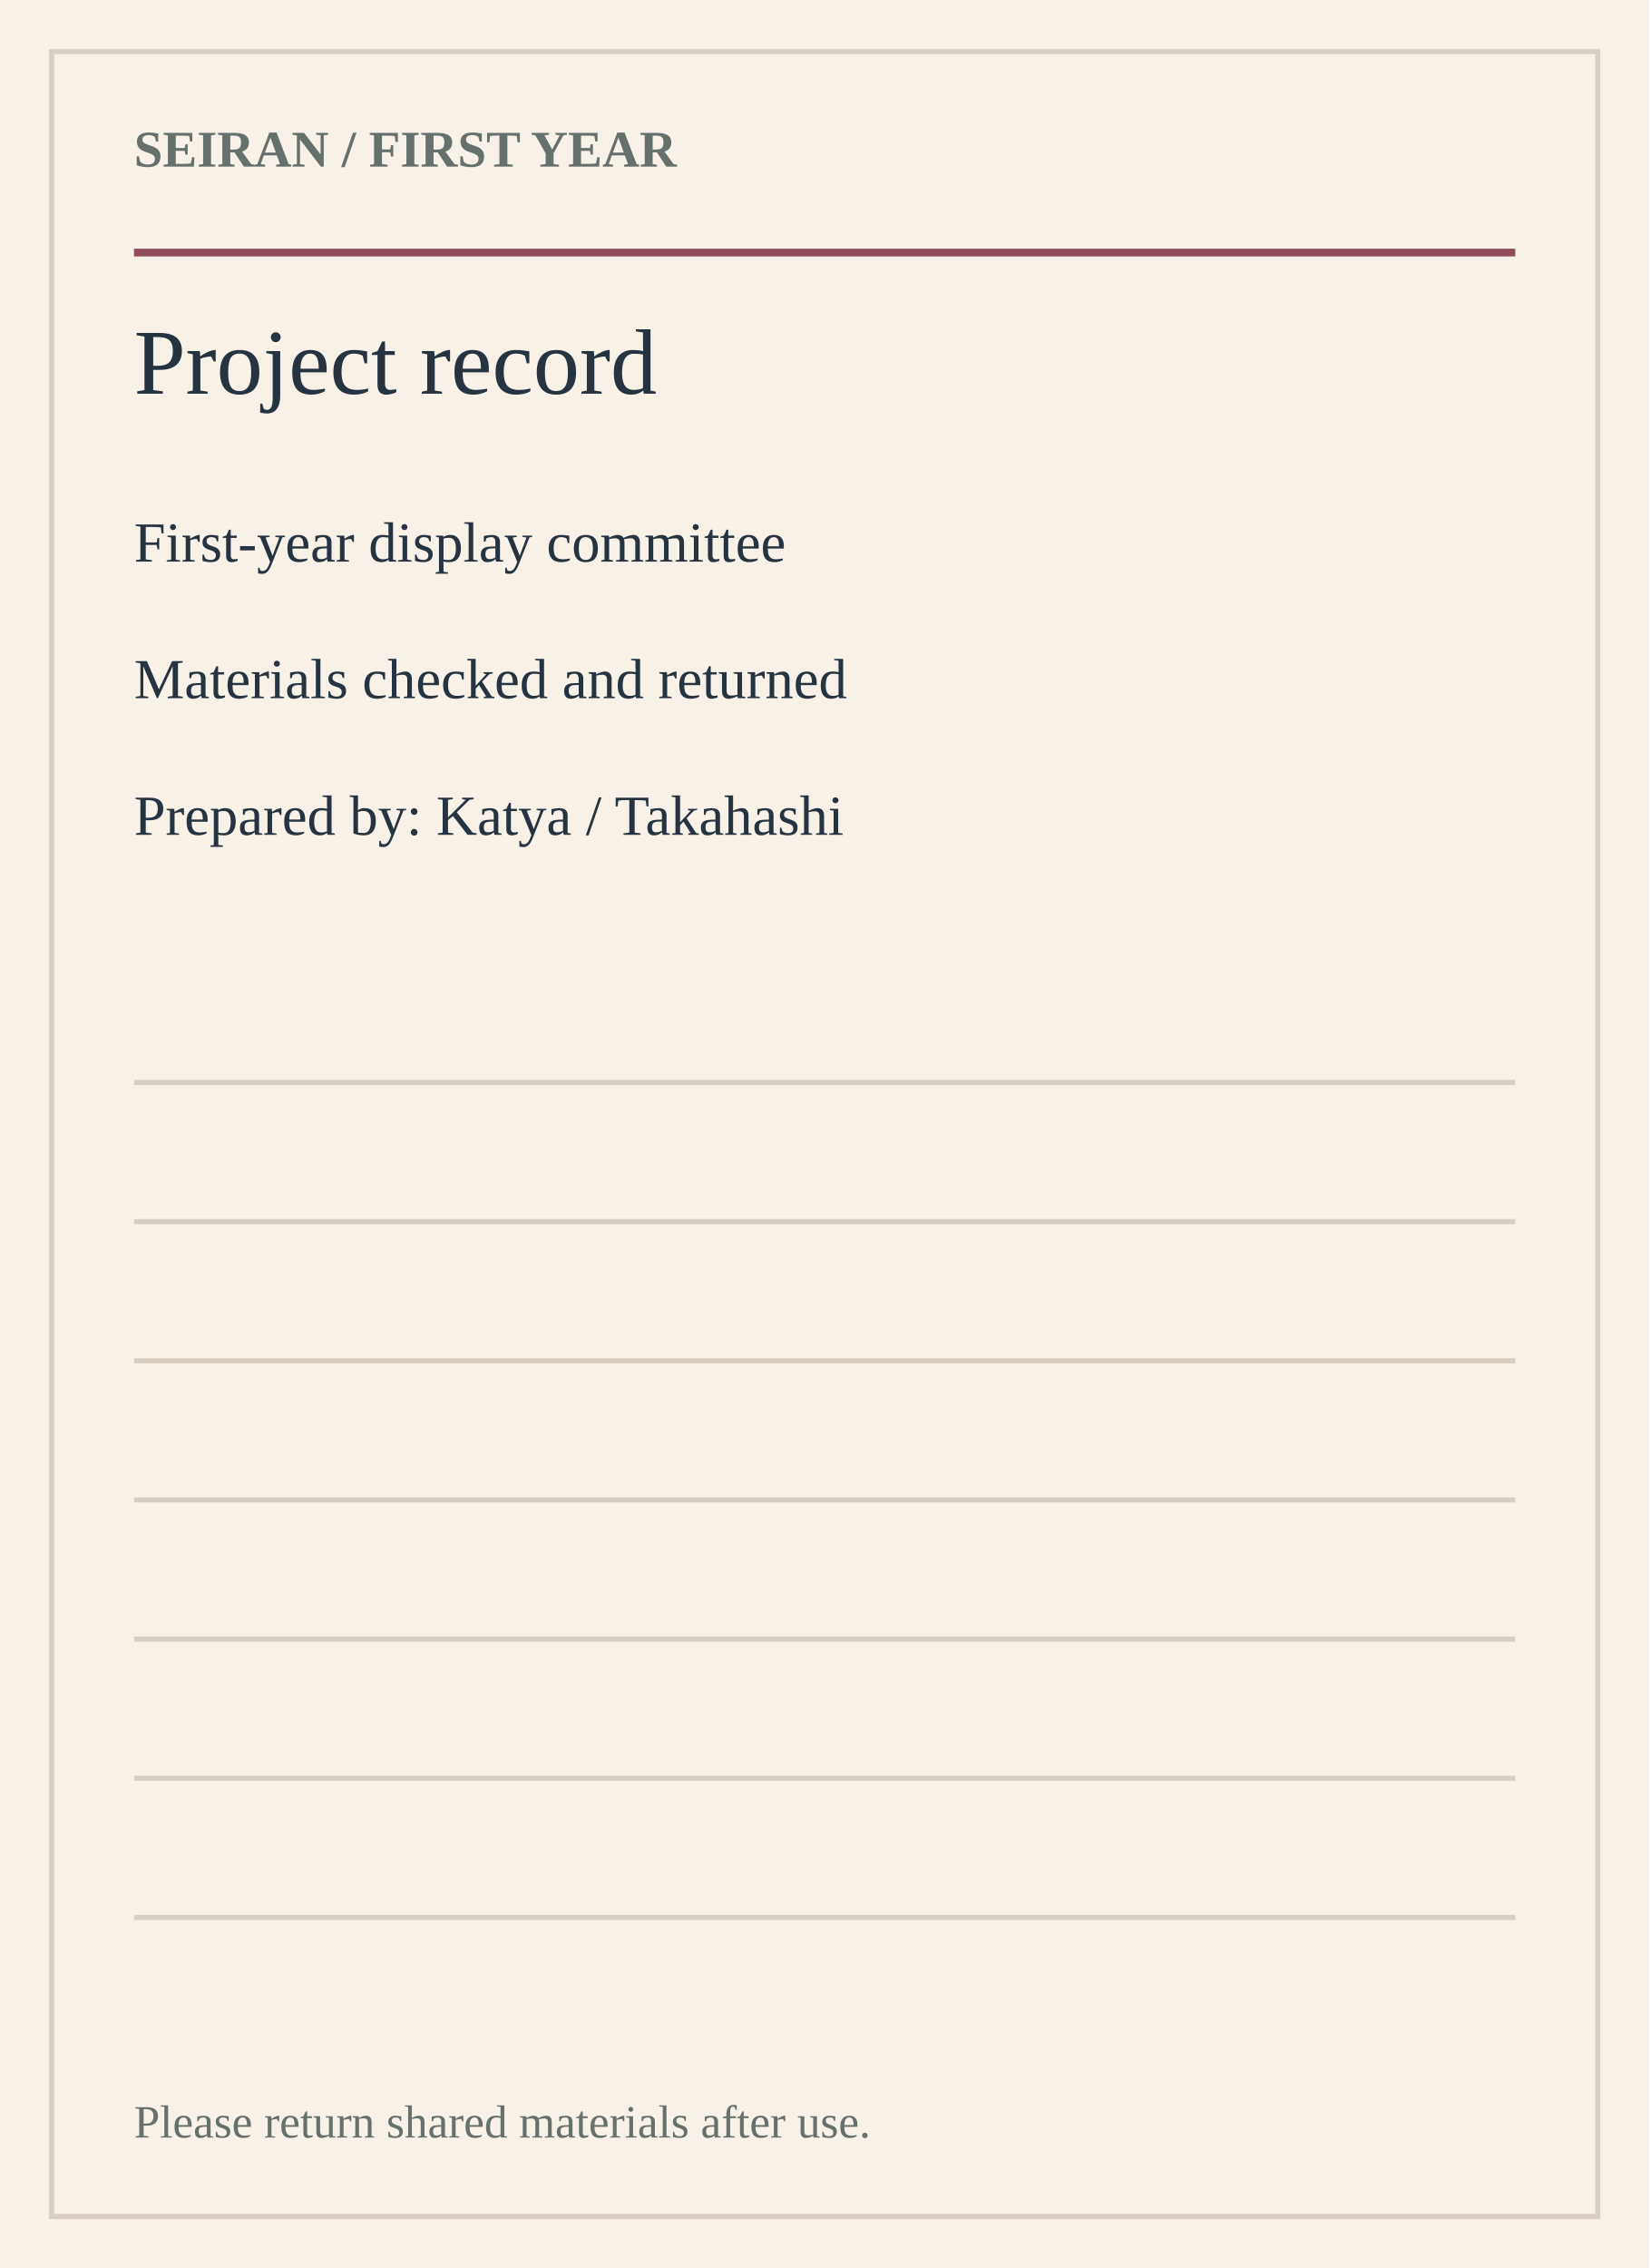
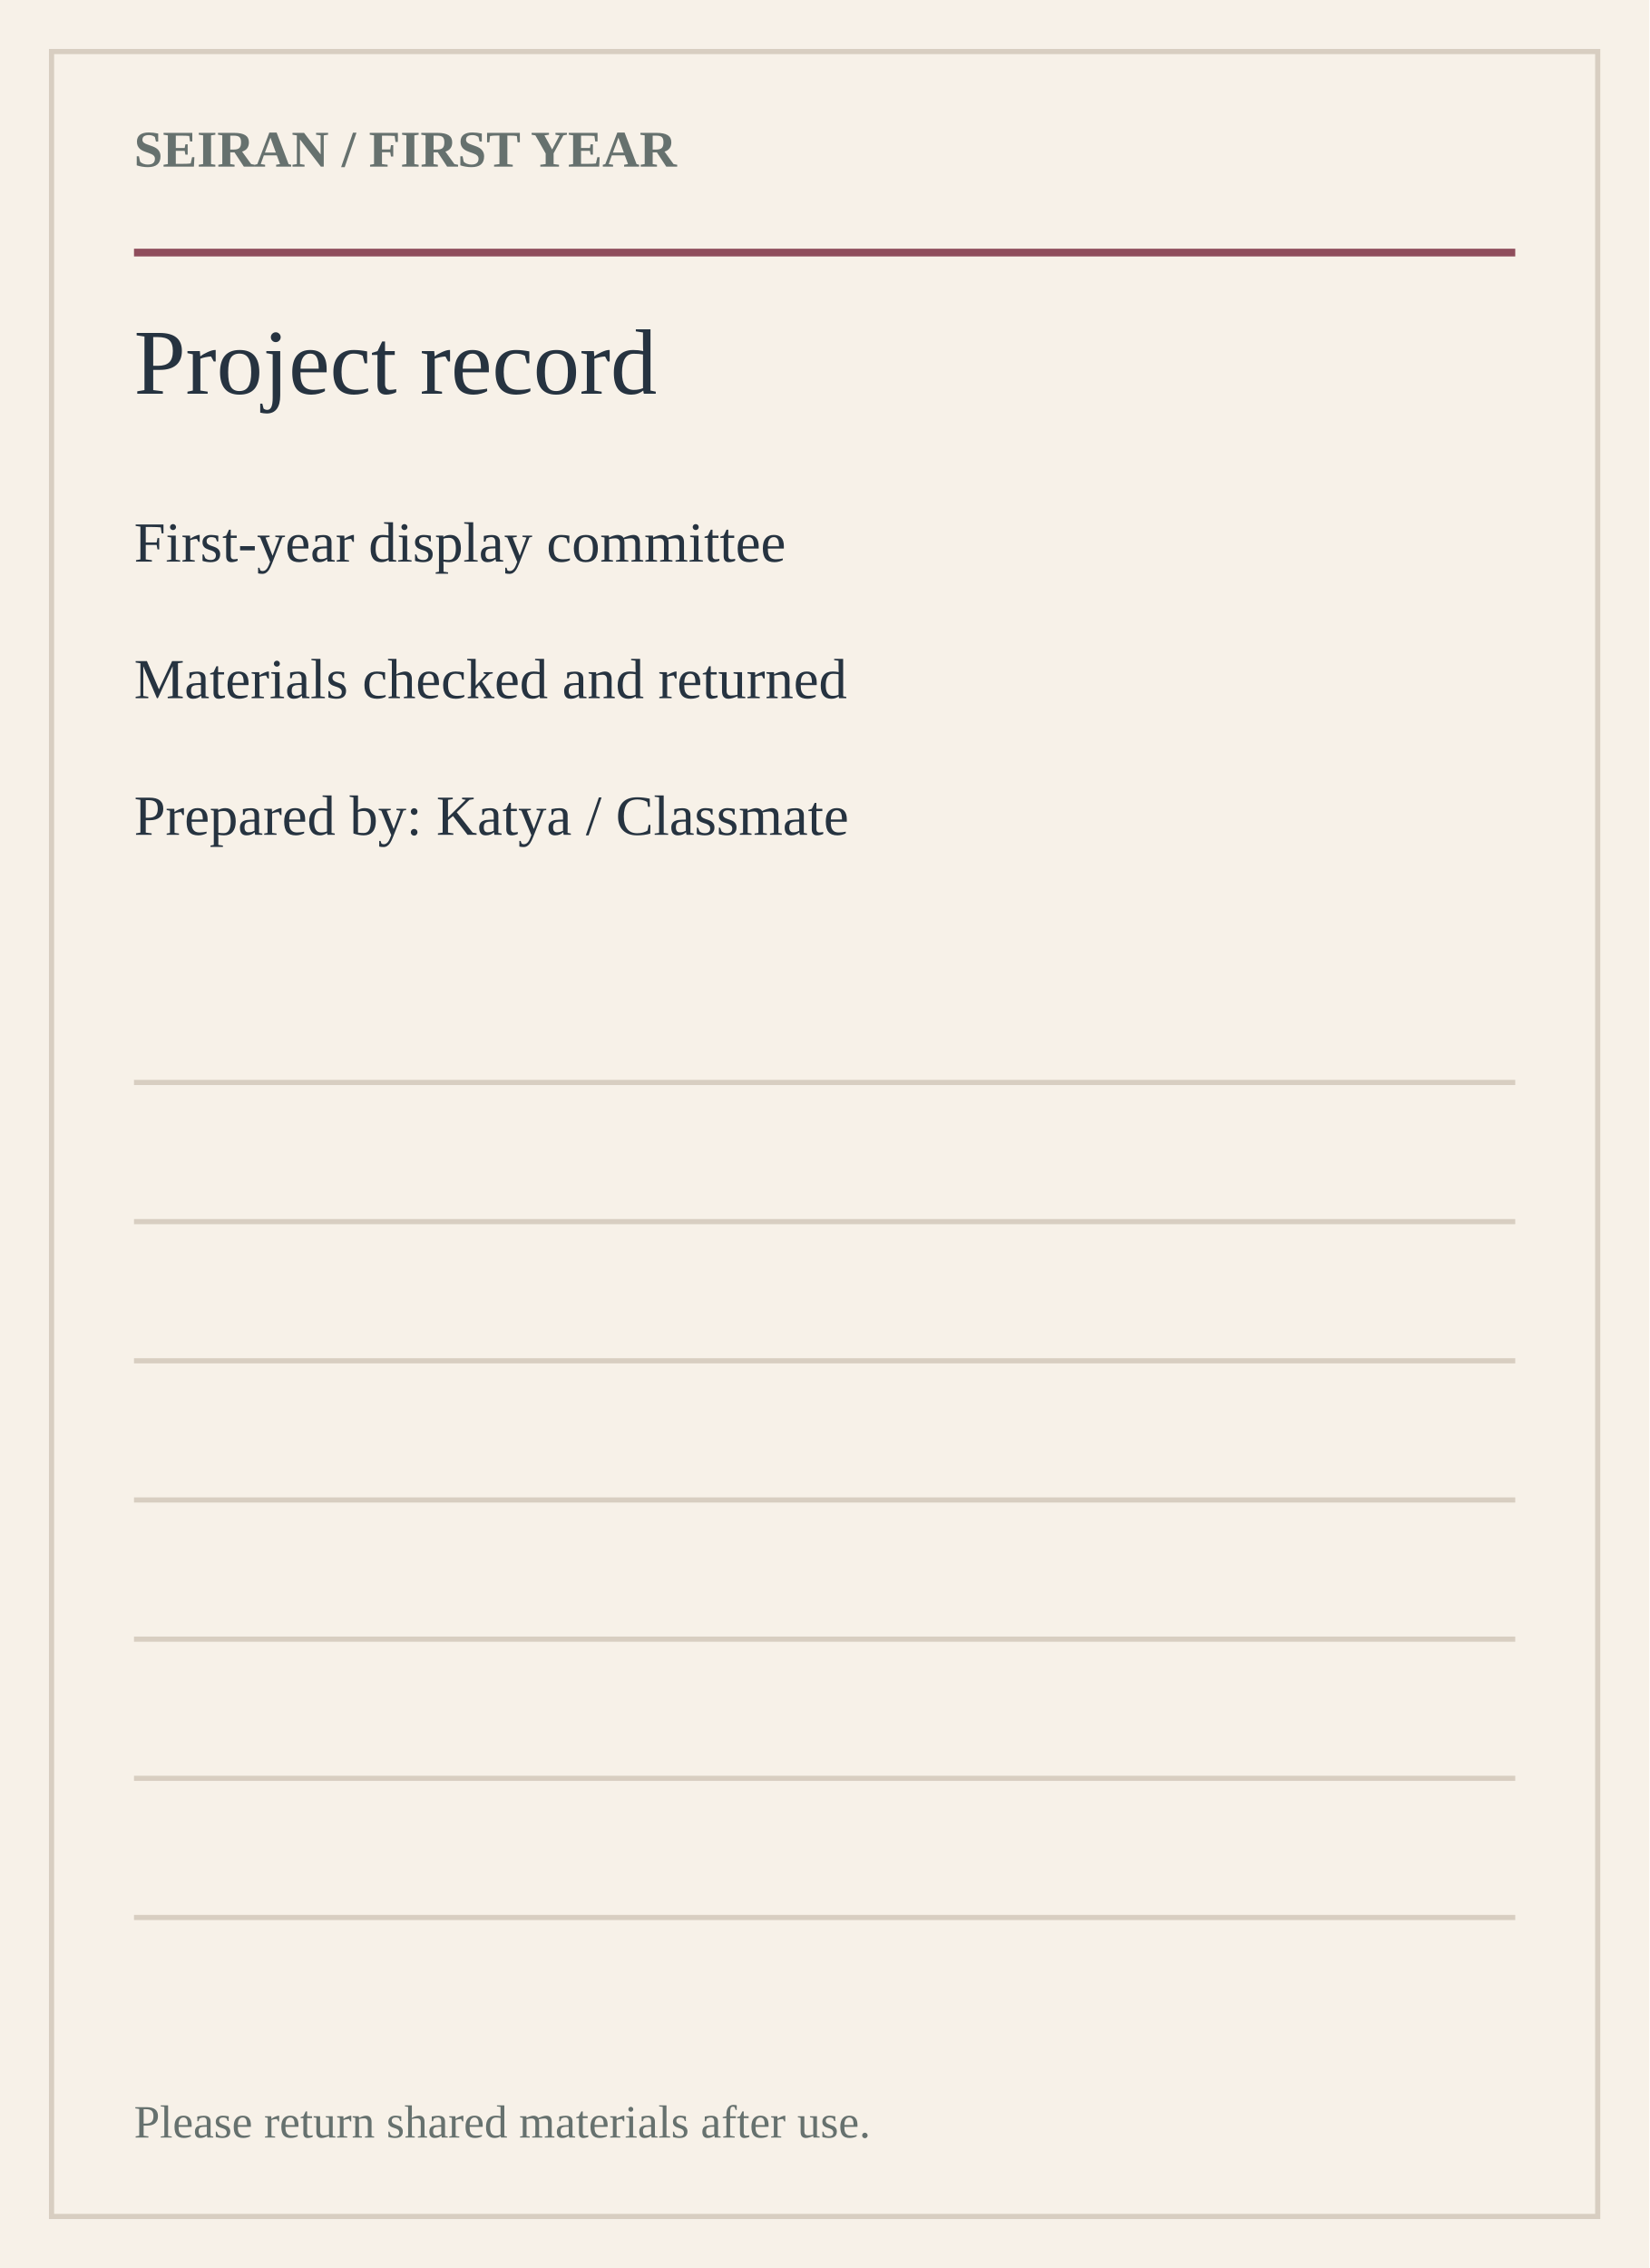
<svg xmlns="http://www.w3.org/2000/svg" width="640" height="880" viewBox="0 0 640 880">
  <rect x="0" y="0" width="640" height="880" rx="0" fill="#F7F1E8" stroke="none" stroke-width="2" />
  <rect x="20" y="20" width="600" height="840" rx="0" fill="none" stroke="#D8CEC1" stroke-width="2" />
  <text x="52" y="52" dominant-baseline="text-before-edge" fill="#66716E" font-family="Source Sans 3" font-size="20" font-weight="600">SEIRAN  /  FIRST YEAR</text>
  <polyline points="52,98 588,98" fill="none" stroke="#8F4D5B" stroke-width="3" />
  <text x="52" y="130" dominant-baseline="text-before-edge" fill="#263340" font-family="Source Serif 4" font-size="36" font-weight="400">Project record</text>
  <text x="52" y="204" dominant-baseline="text-before-edge" fill="#263340" font-family="Source Sans 3" font-size="22" font-weight="400">First-year display committee</text>
  <text x="52" y="257" dominant-baseline="text-before-edge" fill="#263340" font-family="Source Sans 3" font-size="22" font-weight="400">Materials checked and returned</text>
-   <text x="52" y="310" dominant-baseline="text-before-edge" fill="#263340" font-family="Source Sans 3" font-size="22" font-weight="400">Prepared by: Katya / Takahashi</text>
+   <text x="52" y="310" dominant-baseline="text-before-edge" fill="#263340" font-family="Source Sans 3" font-size="22" font-weight="400">Prepared by: Katya / Classmate</text>
  <polyline points="52,420 588,420" fill="none" stroke="#D8CEC1" stroke-width="2" />
  <polyline points="52,474 588,474" fill="none" stroke="#D8CEC1" stroke-width="2" />
  <polyline points="52,528 588,528" fill="none" stroke="#D8CEC1" stroke-width="2" />
  <polyline points="52,582 588,582" fill="none" stroke="#D8CEC1" stroke-width="2" />
  <polyline points="52,636 588,636" fill="none" stroke="#D8CEC1" stroke-width="2" />
  <polyline points="52,690 588,690" fill="none" stroke="#D8CEC1" stroke-width="2" />
  <polyline points="52,744 588,744" fill="none" stroke="#D8CEC1" stroke-width="2" />
  <text x="52" y="818" dominant-baseline="text-before-edge" fill="#66716E" font-family="Source Sans 3" font-size="18" font-weight="400">Please return shared materials after use.</text>
</svg>
